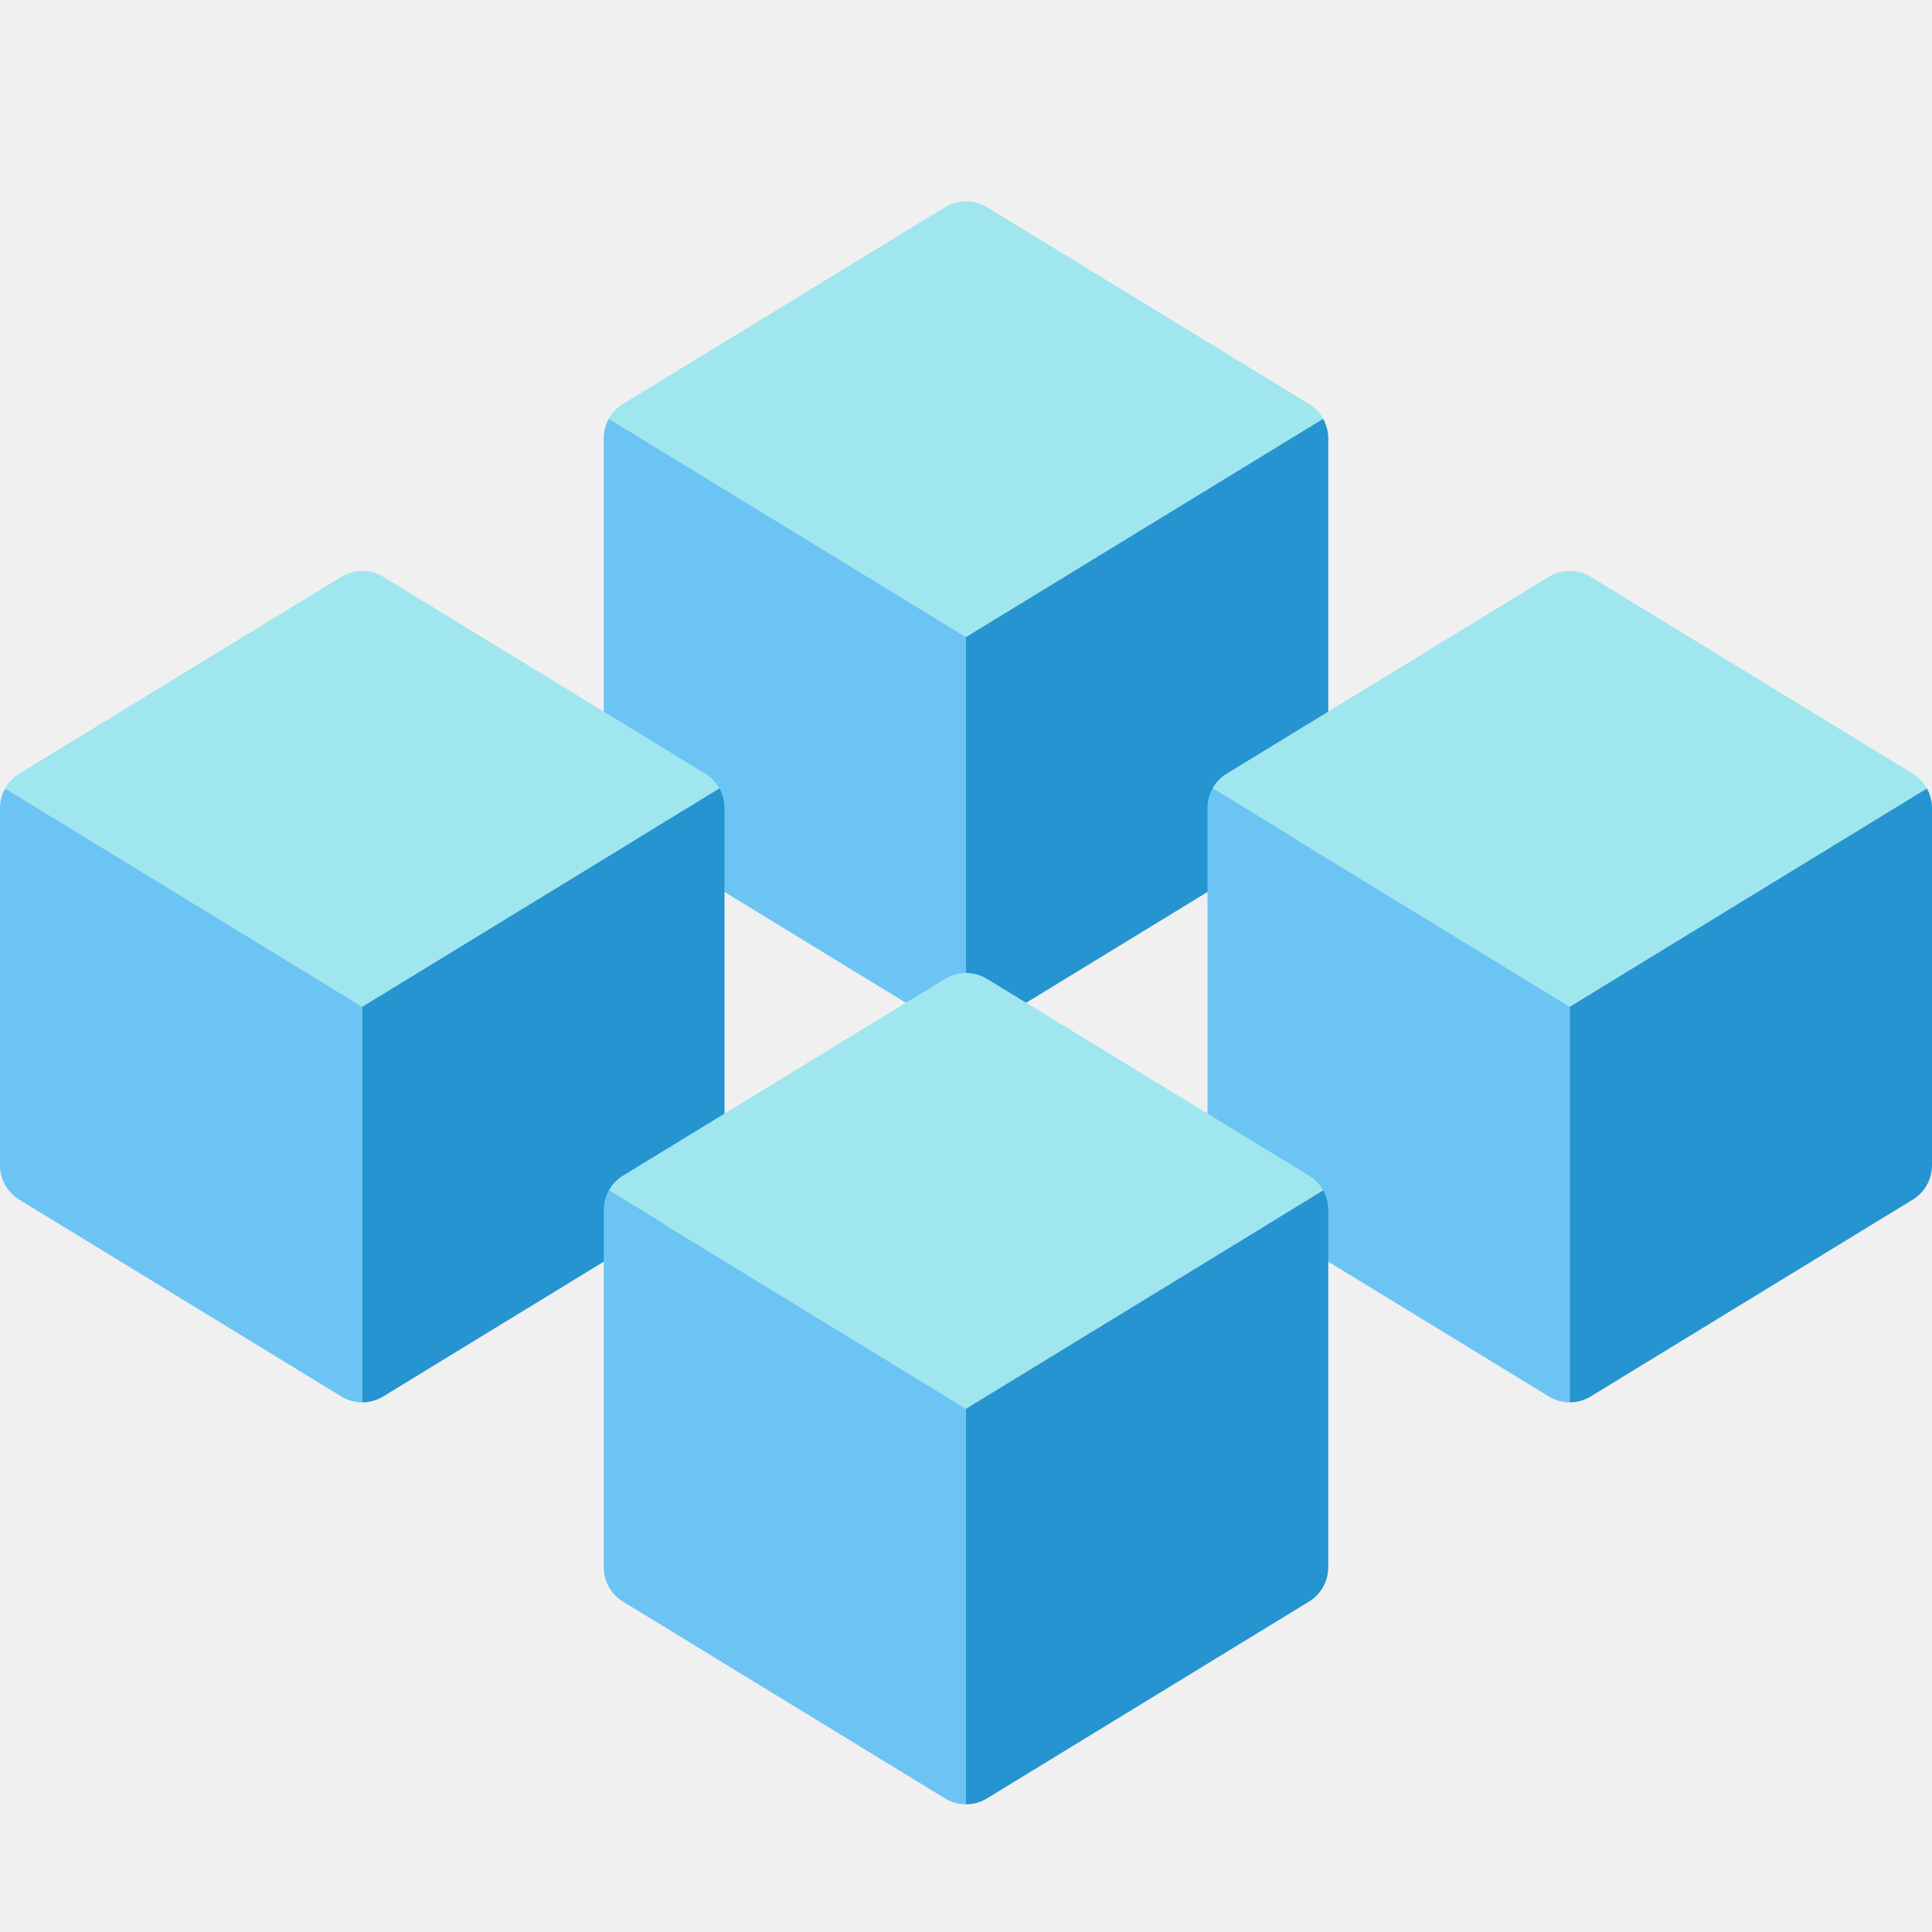
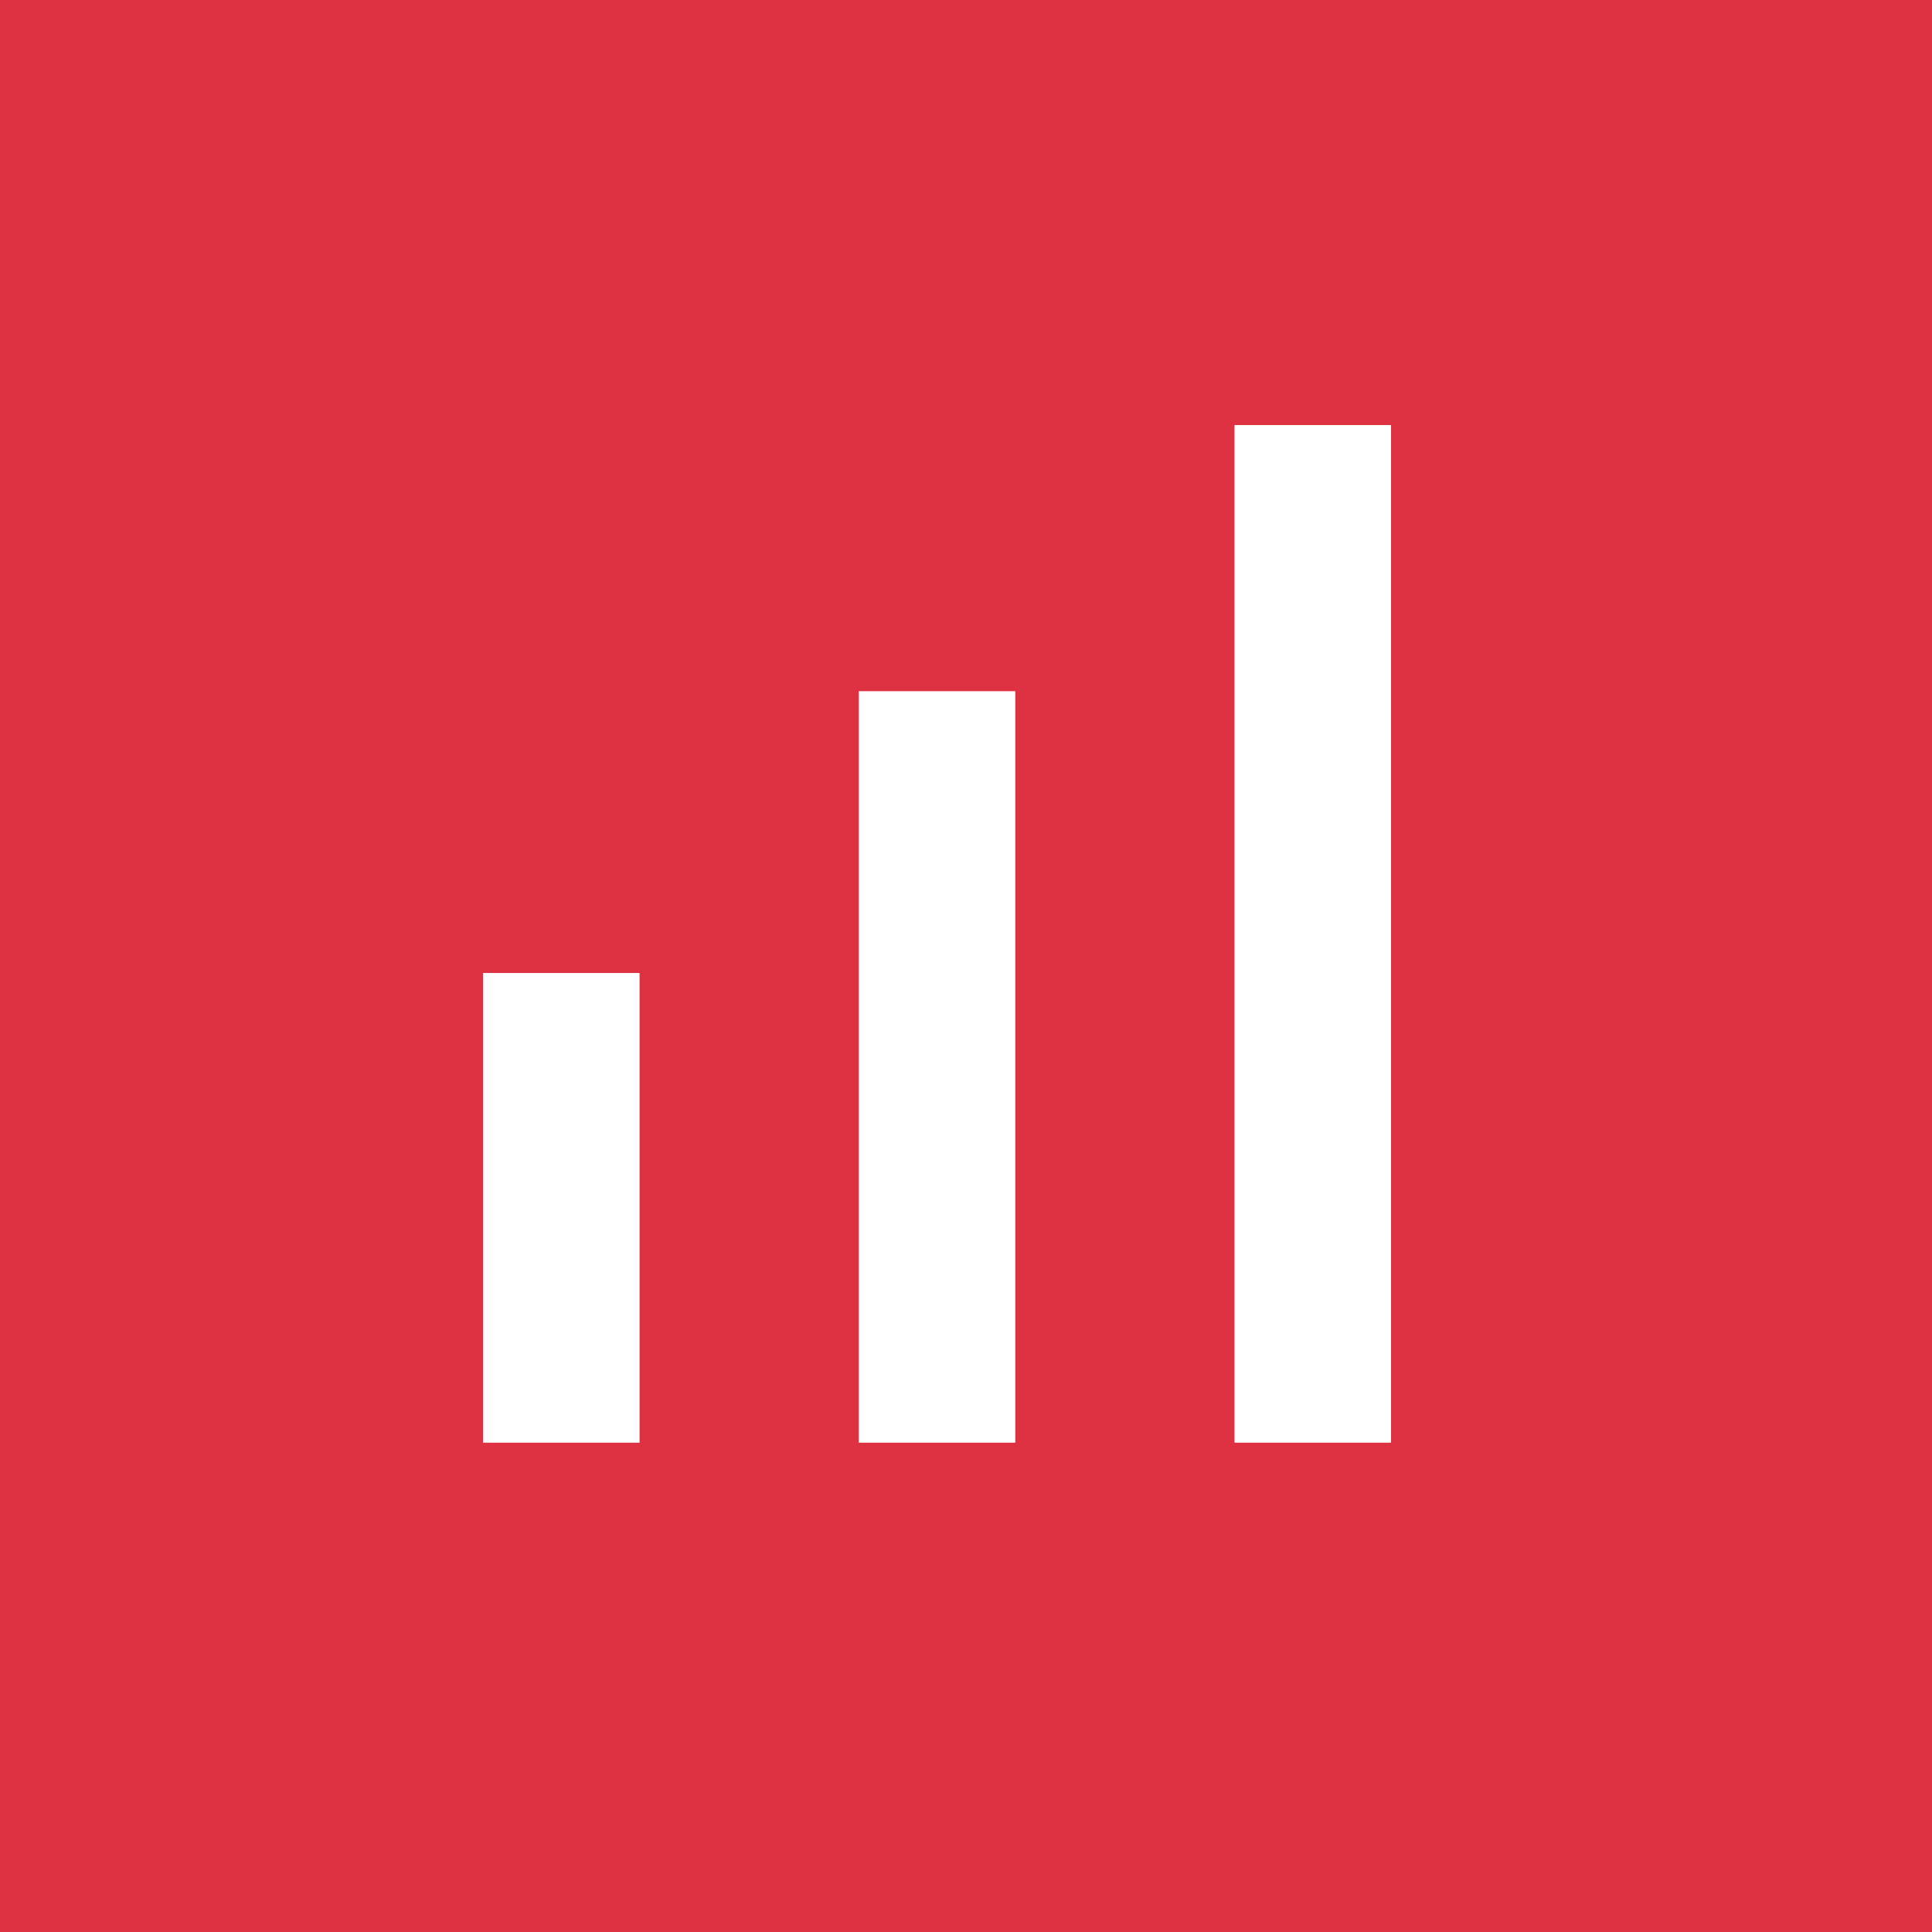
- <svg xmlns="http://www.w3.org/2000/svg" height="48" width="48" viewBox="0 0 48 48">
-   <g class="nc-icon-wrapper">
-     <path d="M32.874,10.405a.99.99,0,0,0-.353-.369l-8-4.889a1,1,0,0,0-1.042,0l-8,4.889a.99.99,0,0,0-.353.369L24,15.828Z" fill="#a0e6ee" />
-     <path d="M15.126,10.405a1,1,0,0,0-.126.484v8.878a1,1,0,0,0,.479.853l8,4.889a1,1,0,0,0,.521.147V15.828Z" fill="#6cc4f5" />
-     <path d="M32.874,10.405a1,1,0,0,1,.126.484v8.878a1,1,0,0,1-.479.853l-8,4.889a1,1,0,0,1-.521.147V15.828Z" fill="#2594d0" />
-     <path d="M47.874,19.589a.99.99,0,0,0-.353-.369l-8-4.889a1,1,0,0,0-1.042,0l-8,4.889a.99.99,0,0,0-.353.369L39,25.013Z" fill="#a0e6ee" />
-     <path d="M30.126,19.589a1,1,0,0,0-.126.485v8.878a1,1,0,0,0,.479.853l8,4.889a1,1,0,0,0,.521.147V25.013Z" fill="#6cc4f5" />
-     <path d="M47.874,19.589a1,1,0,0,1,.126.485v8.878a1,1,0,0,1-.479.853l-8,4.889a1,1,0,0,1-.521.147V25.013Z" fill="#2594d0" />
-     <path d="M17.874,19.589a.99.99,0,0,0-.353-.369l-8-4.889a1,1,0,0,0-1.042,0l-8,4.889a.99.99,0,0,0-.353.369L9,25.013Z" fill="#a0e6ee" />
-     <path d="M.126,19.589A1,1,0,0,0,0,20.074v8.878a1,1,0,0,0,.479.853l8,4.889A1,1,0,0,0,9,34.841V25.013Z" fill="#6cc4f5" />
-     <path d="M17.874,19.589a1,1,0,0,1,.126.485v8.878a1,1,0,0,1-.479.853l-8,4.889A1,1,0,0,1,9,34.841V25.013Z" fill="#2594d0" />
-     <path d="M32.874,29.577a.99.99,0,0,0-.353-.369l-8-4.889a1,1,0,0,0-1.042,0l-8,4.889a.99.99,0,0,0-.353.369L24,35Z" fill="#a0e6ee" />
-     <path d="M15.126,29.577a1,1,0,0,0-.126.484v8.878a1,1,0,0,0,.479.853l8,4.889a1,1,0,0,0,.521.147V35Z" fill="#6cc4f5" />
-     <path d="M32.874,29.577a1,1,0,0,1,.126.484v8.878a1,1,0,0,1-.479.853l-8,4.889a1,1,0,0,1-.521.147V35Z" fill="#2594d0" />
-   </g>
+ <svg xmlns="http://www.w3.org/2000/svg" width="400" height="400" viewBox="0 0 400 400" fill="none">
+   <rect width="400" height="400" fill="#de3243" />
+   <path d="M132.414 201.448H100V298.69H132.414V201.448Z" fill="white" />
+   <path d="M210.206 143.103H177.793V298.69H210.206V143.103Z" fill="white" />
+   <path d="M288 88H255.586V298.69H288V88Z" fill="white" />
</svg>
